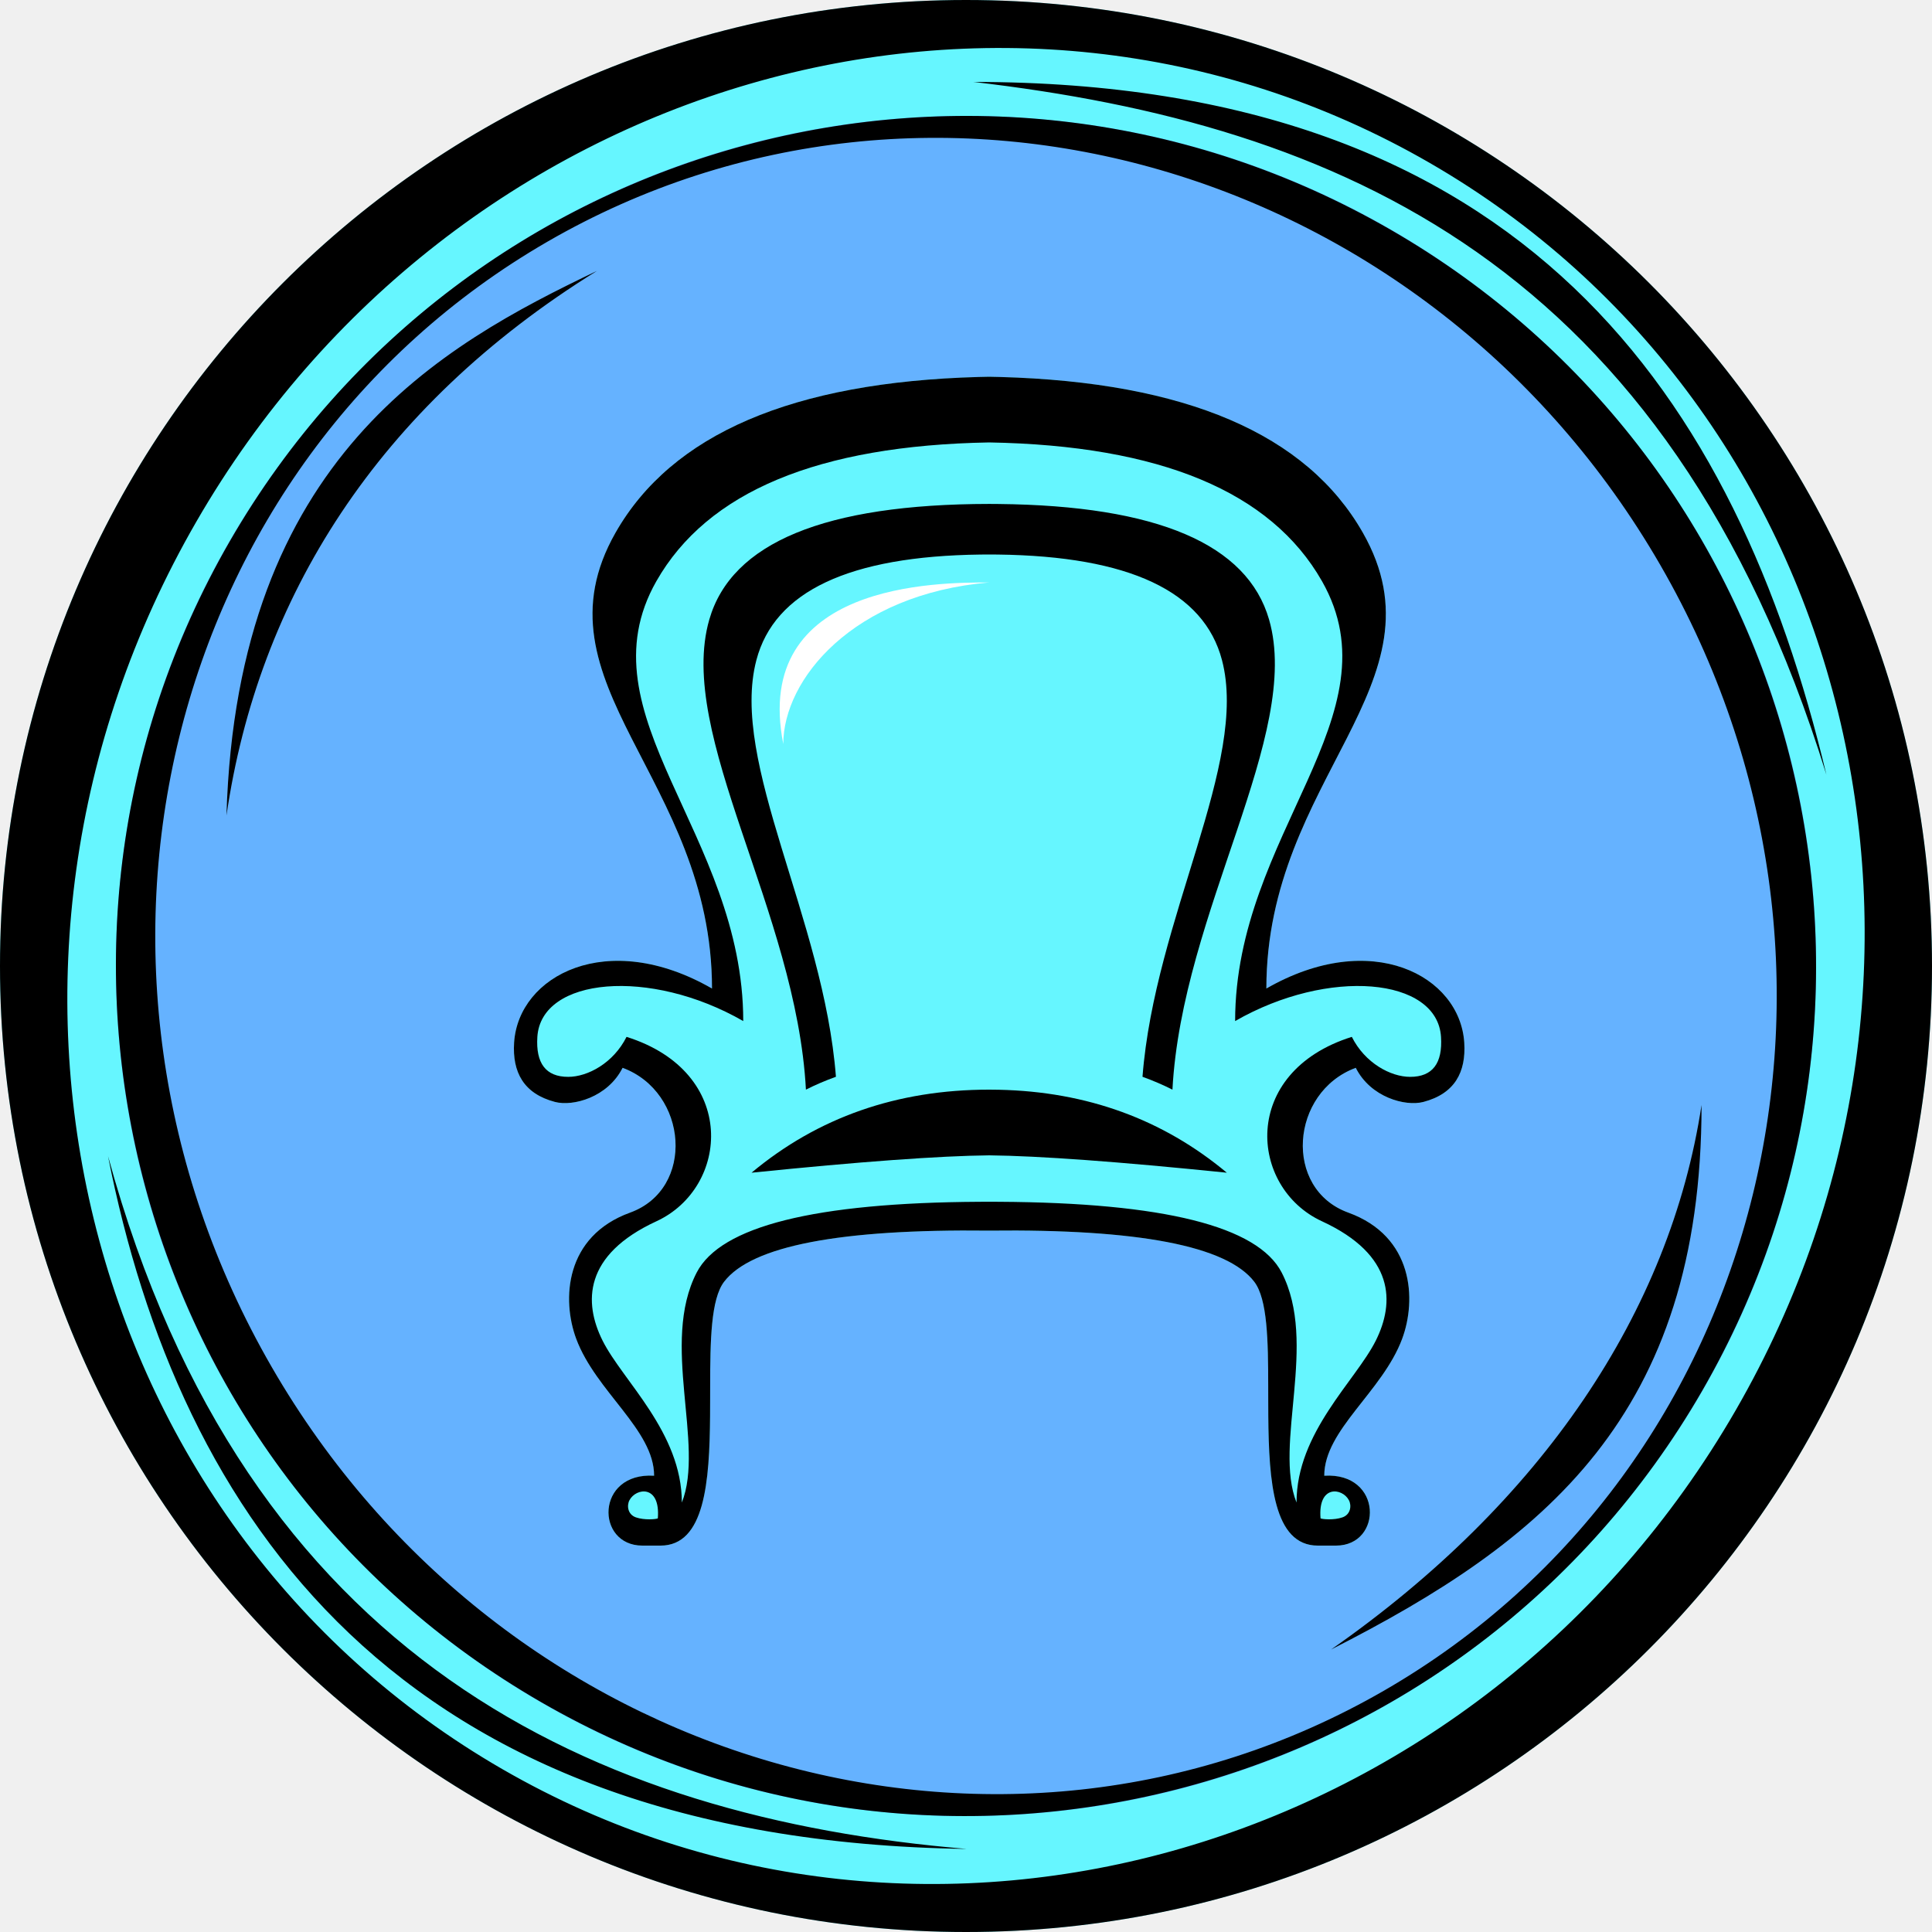
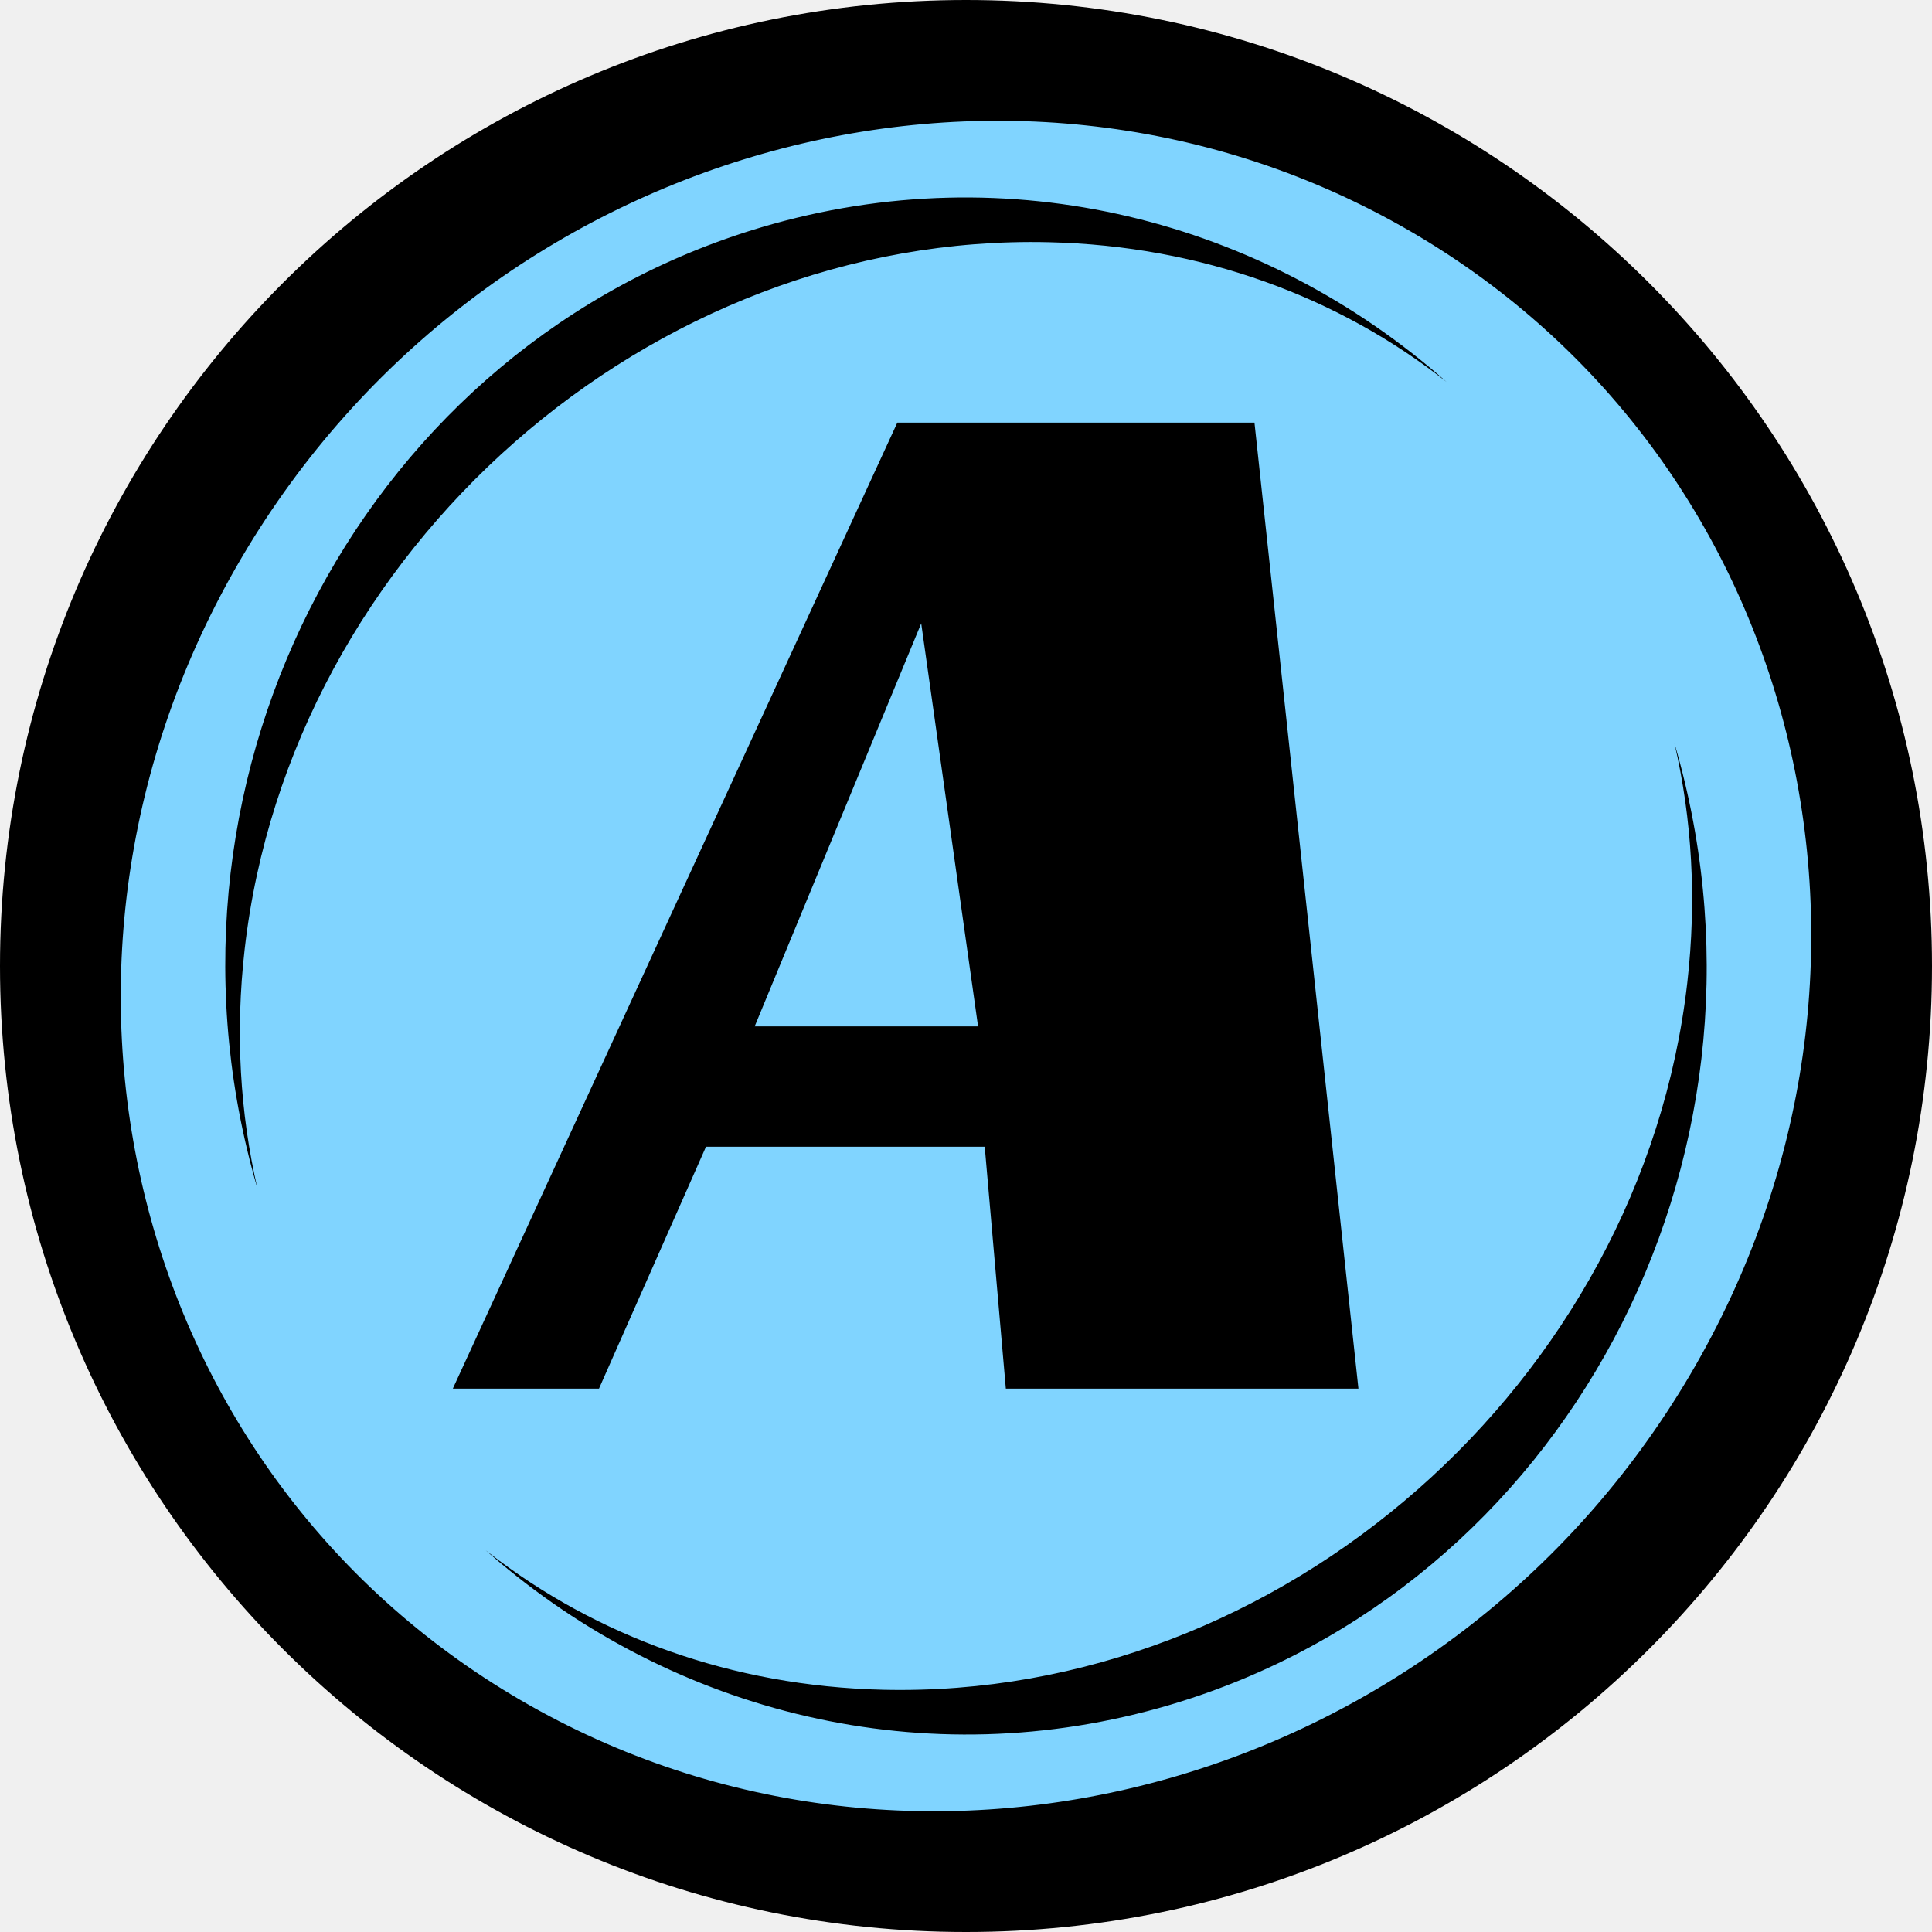
<svg xmlns="http://www.w3.org/2000/svg" width="90px" height="90px" viewBox="0 0 90 90" version="1.1">
  <g id="首页" stroke="none" stroke-width="1" fill="none" fill-rule="evenodd">
-     <g id="litepaper" transform="translate(-120, -3737)">
-       <g id="coin_aht" transform="translate(120, 3737)">
-         <circle id="Oval-Copy-2" fill="#66F6FF" fill-rule="nonzero" cx="45" cy="45" r="45" />
-         <circle id="Oval-Copy-3" fill="#65B2FF" fill-rule="nonzero" cx="45" cy="45" r="39.6" />
-         <path d="M45,0 C69.853,0 90,20.147 90,45 C90,69.853 69.853,90 45,90 C20.147,90 0,69.853 0,45 C0,20.147 20.147,0 45,0 Z M9.147,24.3 C-2.783,44.962 3.599,70.98 23.4,82.412 C43.201,93.845 68.924,86.362 80.853,65.7 C92.783,45.038 86.401,19.02 66.6,7.588 C46.799,-3.845 21.076,3.638 9.147,24.3 Z M5.032,53.857 C11.451,77.346 27.726,84.675 45.031,86.13 C18.42,85.75 8.328,70.541 5.032,53.857 Z M64.797,10.711 C83.734,21.645 90.222,45.859 79.289,64.797 C68.355,83.734 44.141,90.222 25.203,79.289 C6.266,68.355 -0.222,44.141 10.711,25.203 C21.645,6.266 45.859,-0.222 64.797,10.711 Z M25.515,11.251 C7.651,21.565 1.893,45.036 12.654,63.675 C23.415,82.314 46.621,89.063 64.485,78.749 C82.349,68.435 88.107,44.964 77.346,26.325 C66.585,7.686 43.379,0.937 25.515,11.251 Z M79.265,51.473 C79.265,65.97 71.888,71.816 62.007,76.841 C71.813,69.994 77.802,61.112 79.265,51.473 Z M27.808,12.62 C17.552,18.976 12.021,27.902 10.55,37.987 C11.035,21.319 20.57,16.081 27.808,12.62 Z M45.352,3.817 C71.111,3.817 80.9,18.605 85.081,36.09 C77.693,12.24 62.308,5.792 45.352,3.817 Z" id="Shape" fill="#000000" fill-rule="nonzero" />
-         <path d="M33.733,59.707 C33.159,60.455 33.092,62.185 33.083,64.118 L33.082,64.452 L33.082,64.452 L33.081,65.297 C33.075,68.584 32.984,72 30.769,72 L29.926,72 C27.736,72 27.736,68.577 30.471,68.745 C30.471,67.783 29.923,66.894 29.235,65.983 L29.143,65.861 L29.143,65.861 L29.049,65.739 L29.049,65.739 L28.906,65.556 L28.906,65.556 L28.468,64.998 L28.468,64.998 L28.37,64.873 L28.37,64.873 L28.273,64.746 C28.24,64.704 28.208,64.662 28.176,64.619 L28.08,64.492 C27.585,63.829 27.128,63.132 26.843,62.369 C26.163,60.545 26.308,57.591 29.352,56.488 C32.397,55.385 32.054,50.874 29.003,49.743 C28.314,51.117 26.694,51.554 25.852,51.332 C24.395,50.949 23.861,49.948 23.949,48.57 C24.148,45.454 28.274,43.238 33.168,46.049 C33.168,41.831 31.597,38.614 30.124,35.758 L29.818,35.166 L29.818,35.166 L29.617,34.776 C27.89,31.414 26.592,28.471 28.673,24.816 C31.341,20.131 37.143,17.708 46.08,17.55 L46.347,17.555 C55.133,17.757 60.846,20.177 63.487,24.816 C65.568,28.471 64.27,31.414 62.543,34.776 L62.342,35.166 L62.342,35.166 L62.036,35.758 C60.563,38.614 58.992,41.831 58.992,46.049 C63.886,43.238 68.012,45.454 68.211,48.57 C68.299,49.948 67.765,50.949 66.308,51.332 C65.466,51.554 63.846,51.117 63.157,49.743 C60.106,50.874 59.763,55.385 62.808,56.488 C65.852,57.591 65.997,60.545 65.317,62.369 C65.032,63.132 64.575,63.829 64.08,64.492 L63.984,64.619 C63.968,64.641 63.952,64.662 63.936,64.683 L63.839,64.81 L63.839,64.81 L63.692,64.998 L63.692,64.998 L63.254,65.556 L63.254,65.556 L63.158,65.678 L63.158,65.678 L63.064,65.8 C63.048,65.82 63.033,65.841 63.017,65.861 L62.925,65.983 C62.237,66.894 61.689,67.783 61.689,68.745 C64.397,68.578 64.424,71.932 62.299,71.999 L62.234,72 L61.391,72 C59.214,72 59.088,68.7 59.079,65.467 L59.078,64.452 L59.078,64.452 L59.077,64.118 C59.068,62.185 59.001,60.455 58.427,59.707 C57.162,58.056 53.116,57.262 46.288,57.325 L46.08,57.327 C39.126,57.247 35.011,58.04 33.733,59.707 Z" id="Path" fill="#66F6FF" />
-         <path d="M36.488,34.66 C35.01,27.133 43.702,27.133 46.08,27.133 C39.722,27.679 36.488,31.655 36.488,34.66 Z" id="Rectangle" fill="#FFFFFF" />
-         <path d="M46.08,57.327 C39.126,57.247 35.011,58.04 33.733,59.707 C33.115,60.513 33.084,62.458 33.082,64.57 L33.081,65.124 L33.078,65.961 C33.053,69.028 32.835,72 30.769,72 L29.926,72 C27.736,72 27.736,68.577 30.471,68.745 C30.471,66.607 27.761,64.83 26.843,62.369 C26.163,60.545 26.308,57.591 29.352,56.488 C32.397,55.385 32.054,50.874 29.003,49.743 C28.314,51.117 26.694,51.554 25.852,51.332 C24.395,50.949 23.861,49.948 23.949,48.57 C24.148,45.454 28.274,43.238 33.168,46.049 C33.168,36.239 24.671,31.845 28.673,24.816 C31.291,20.217 36.929,17.799 45.587,17.561 L46.08,17.55 L46.08,17.55 L46.08,17.55 L46.573,17.561 C55.231,17.799 60.869,20.217 63.487,24.816 C67.489,31.845 58.992,36.239 58.992,46.049 C63.886,43.238 68.012,45.454 68.211,48.57 C68.299,49.948 67.765,50.949 66.308,51.332 C65.466,51.554 63.846,51.117 63.157,49.743 C60.106,50.874 59.763,55.385 62.808,56.488 C65.852,57.591 65.997,60.545 65.317,62.369 C64.399,64.83 61.689,66.607 61.689,68.745 C64.424,68.577 64.424,72 62.234,72 L62.234,72 L61.391,72 C59.325,72 59.107,69.028 59.082,65.961 L59.082,65.961 L59.079,65.124 L59.078,64.57 C59.076,62.458 59.045,60.513 58.427,59.707 C57.149,58.04 53.034,57.247 46.08,57.327 L46.08,57.327 L46.08,57.327 Z M29.323,69.885 C29.19,70.137 29.24,70.551 29.623,70.685 C30.02,70.824 30.569,70.773 30.644,70.731 C30.772,69.149 29.627,69.308 29.323,69.885 Z M62.837,69.885 C62.533,69.308 61.388,69.149 61.516,70.731 C61.591,70.773 62.14,70.824 62.537,70.685 C62.92,70.551 62.97,70.137 62.837,69.885 Z M46.08,20.61 C38.118,20.751 32.951,22.905 30.578,27.071 C27.02,33.322 34.623,38.841 34.623,47.565 C30.271,45.065 25.209,45.53 25.032,48.301 C24.954,49.526 25.42,50.164 26.469,50.164 C27.377,50.164 28.574,49.523 29.187,48.301 C34.408,49.944 33.978,55.325 30.578,56.892 C27.179,58.46 27.184,60.679 28.07,62.451 C29.006,64.322 31.763,66.725 31.763,69.994 C32.839,67.282 30.752,62.572 32.456,59.277 C33.571,57.124 37.957,56.026 45.617,55.984 L46.08,55.982 L46.08,20.61 Z M46.08,55.982 L46.543,55.984 C54.203,56.026 58.589,57.124 59.704,59.277 C61.408,62.572 59.321,67.282 60.397,69.994 C60.397,66.725 63.154,64.322 64.09,62.451 C64.976,60.679 64.981,58.46 61.582,56.892 C58.182,55.325 57.752,49.944 62.973,48.301 C63.586,49.523 64.783,50.164 65.691,50.164 C66.74,50.164 67.206,49.526 67.128,48.301 C66.951,45.53 61.889,45.065 57.537,47.565 C57.537,38.841 65.14,33.322 61.582,27.071 C59.209,22.905 54.042,20.751 46.08,20.61 L46.08,20.61 L46.08,55.982 Z" id="Combined-Shape-Copy-3" fill="#000000" />
-         <path d="M35.01,54.629 C38.1,52.05 41.79,50.76 46.08,50.76 L46.537,50.765 C50.633,50.854 54.17,52.142 57.15,54.629 C52.098,54.114 48.408,53.845 46.08,53.82 L46.08,53.82 C43.752,53.845 40.062,54.114 35.01,54.629 Z" id="Combined-Shape" fill="#000000" />
-         <path d="M46.08,23.475 L46.51,23.478 C53.902,23.553 58.105,25.347 59.118,28.861 C60.668,34.232 55.058,42.459 54.617,50.76 C54.19,50.543 53.725,50.343 53.222,50.161 C53.79,42.781 58.181,35.529 56.925,30.751 C56.084,27.548 52.604,25.909 46.483,25.833 L46.483,25.833 L46.08,25.83 L45.677,25.833 C39.556,25.909 36.076,27.548 35.235,30.751 C33.979,35.529 38.37,42.781 38.941,50.16 C38.436,50.343 37.97,50.542 37.543,50.76 C37.102,42.459 31.492,34.232 33.042,28.861 C34.075,25.28 38.421,23.485 46.08,23.475 Z" id="Combined-Shape" fill="#000000" />
+     <g id="litepaper" transform="translate(-120, -4782)">
+       <g id="Icon/coin/aht" transform="translate(120, 4782)">
+         <circle id="Oval-Copy-3" fill="#80D4FF" cx="45" cy="45" r="40.781" />
+         <path d="M45,0 C69.853,0 90,20.147 90,45 C90,69.853 69.853,90 45,90 C20.147,90 0,69.853 0,45 C0,20.147 20.147,0 45,0 Z M11.278,25.941 C0.058,44.965 6.06,68.921 24.684,79.447 C43.308,89.973 67.502,83.083 78.722,64.059 C89.942,45.035 83.94,21.079 65.316,10.553 C46.692,0.027 22.498,6.917 11.278,25.941 Z M78.005,34.633 L78.156,35.162 C83.415,54.168 72.834,73.98 54.522,79.413 C43.096,82.803 31.359,79.794 22.871,72.433 L22.627,72.22 L22.764,72.327 C27.751,76.202 34.065,78.55 41.141,78.716 C59.699,79.149 76.47,64.405 78.6,45.784 C79.046,41.892 78.816,38.139 78.005,34.633 Z M67.372,17.779 L67.385,17.79 C62.375,13.844 56.005,11.45 48.857,11.283 C30.299,10.85 13.528,25.594 11.398,44.215 C10.952,48.107 11.182,51.86 11.993,55.366 L11.843,54.837 C6.583,35.831 17.164,16.02 35.476,10.586 C47.012,7.163 58.865,10.264 67.372,17.779 Z" id="Shape" fill="#000000" />
+         <path d="M63.281,64.688 L46.856,64.688 L45.873,53.42 L32.887,53.42 L27.903,64.688 L21.094,64.688 L41.801,19.688 L58.438,19.688 L63.281,64.688 Z M35.156,47.812 L45.562,47.812 L42.914,29.039 L35.156,47.812 Z" id="Shape" fill="#000000" />
      </g>
    </g>
  </g>
</svg>
